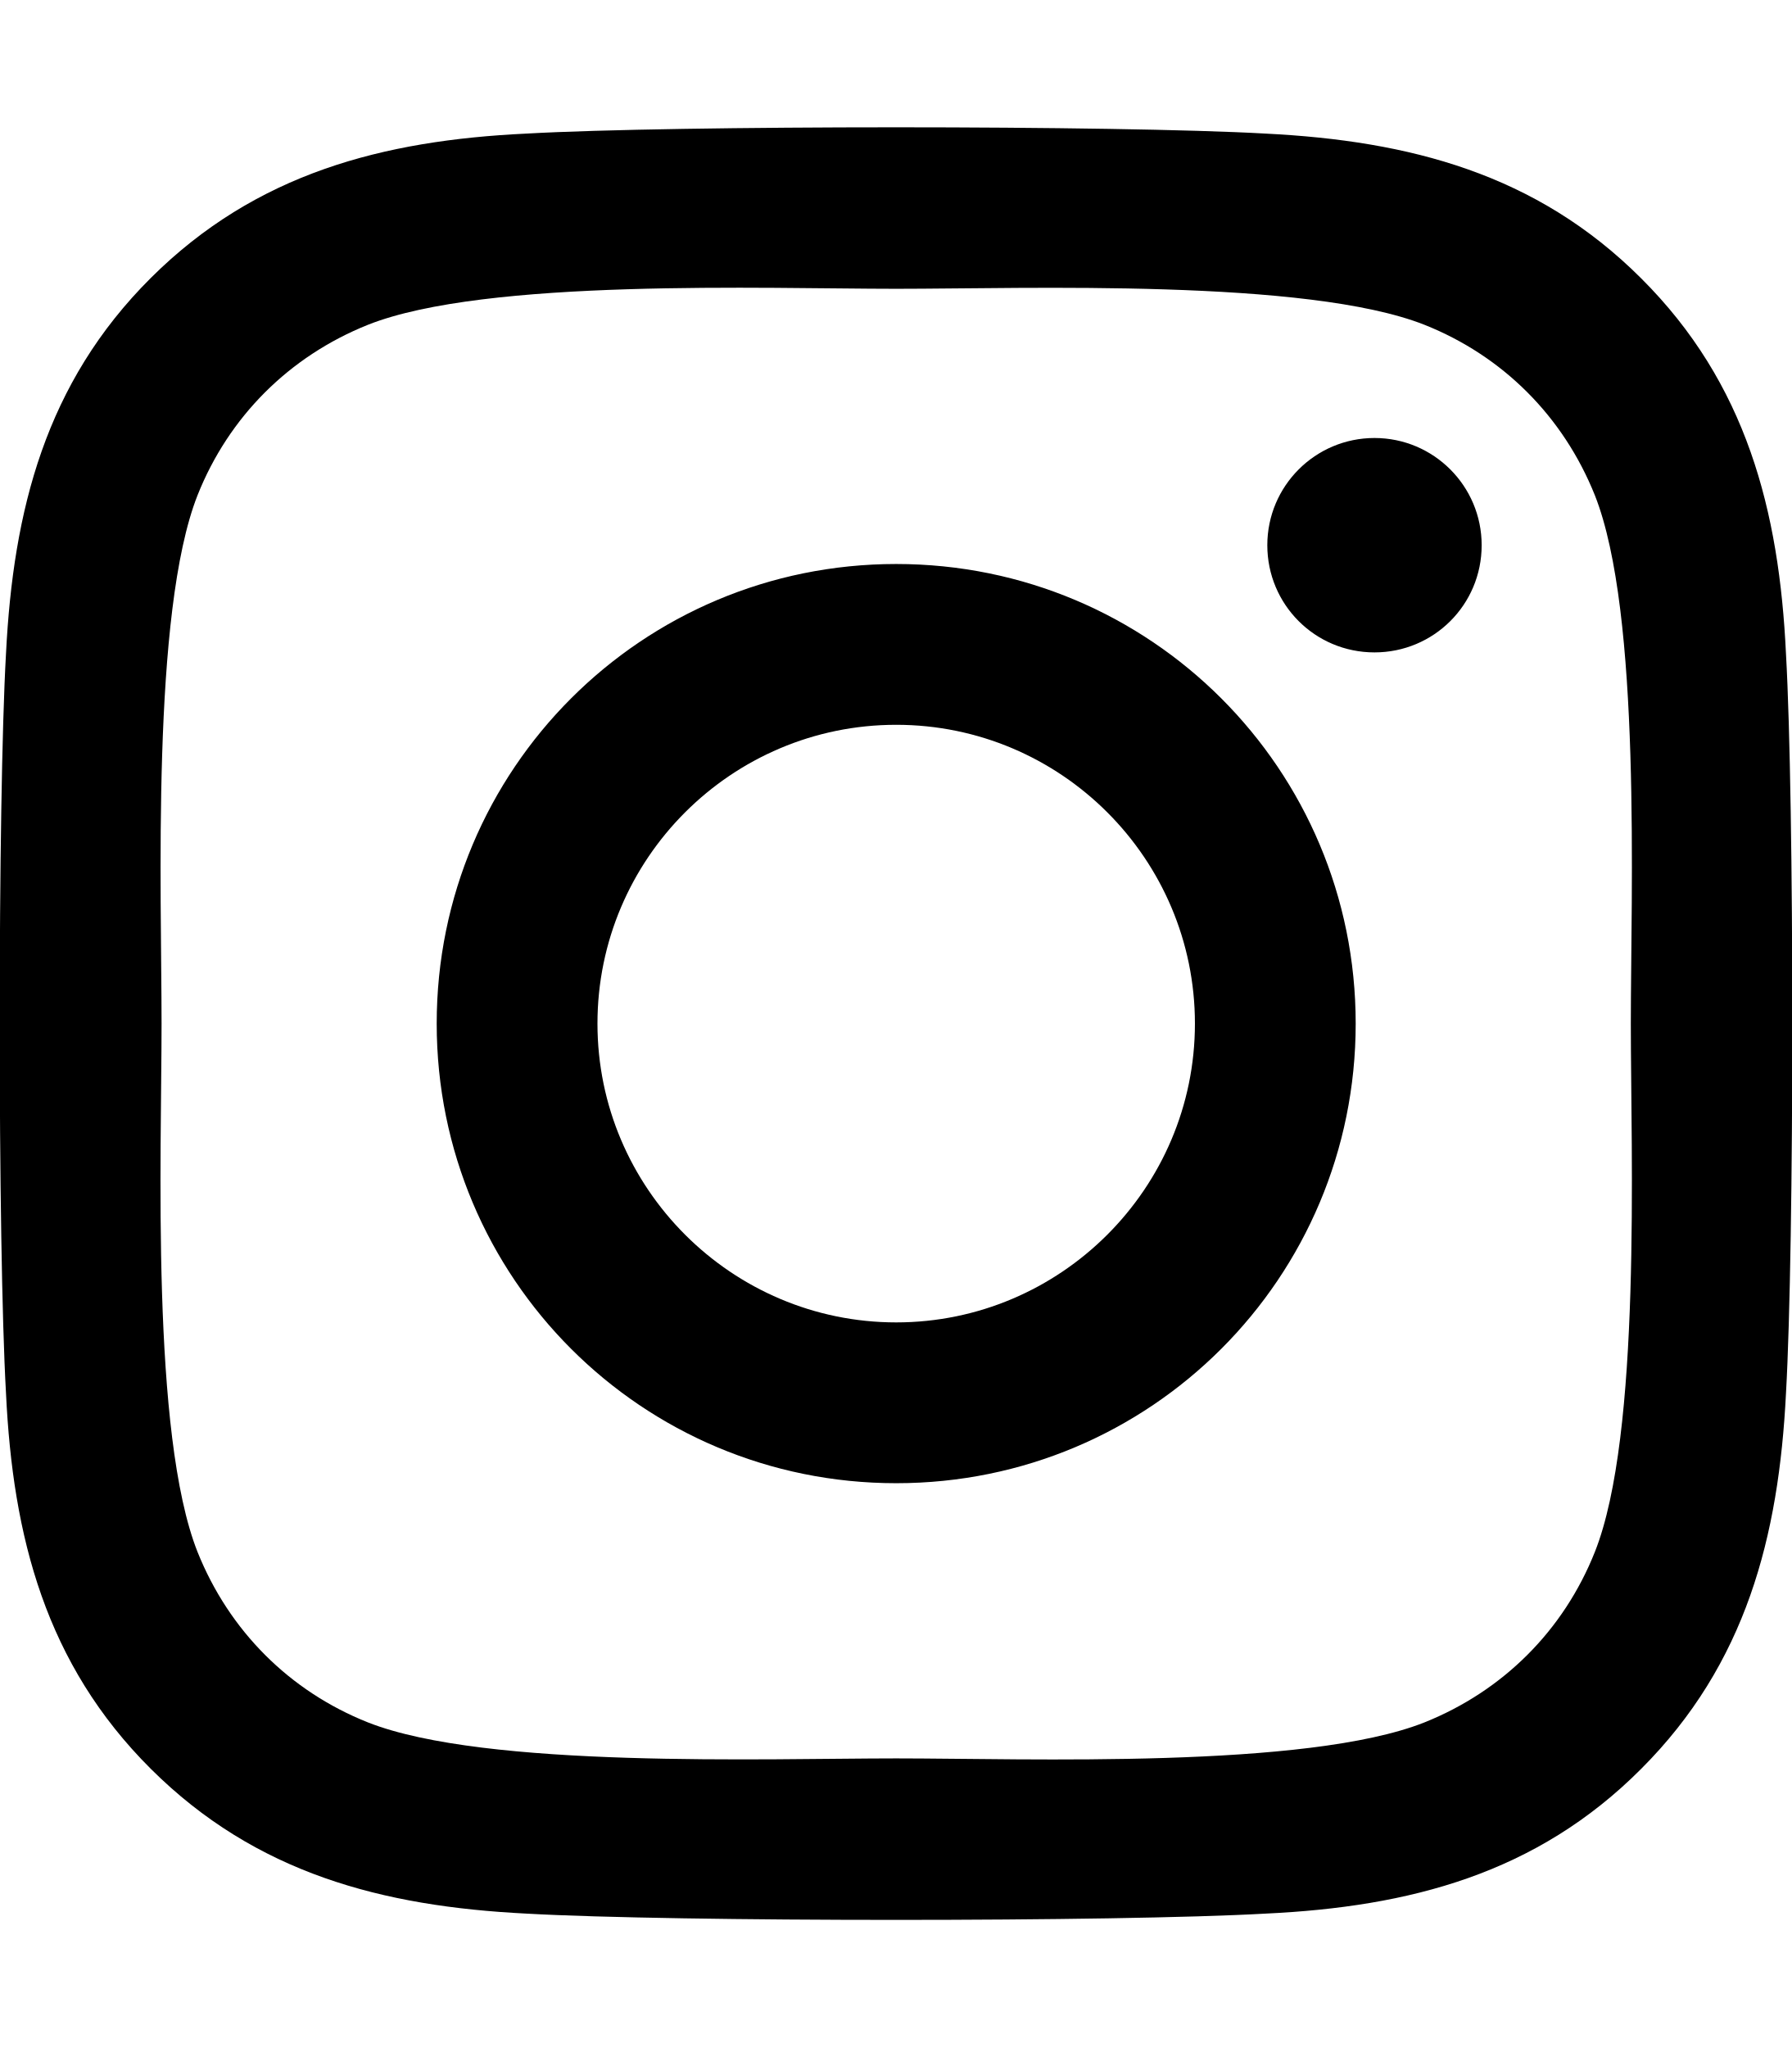
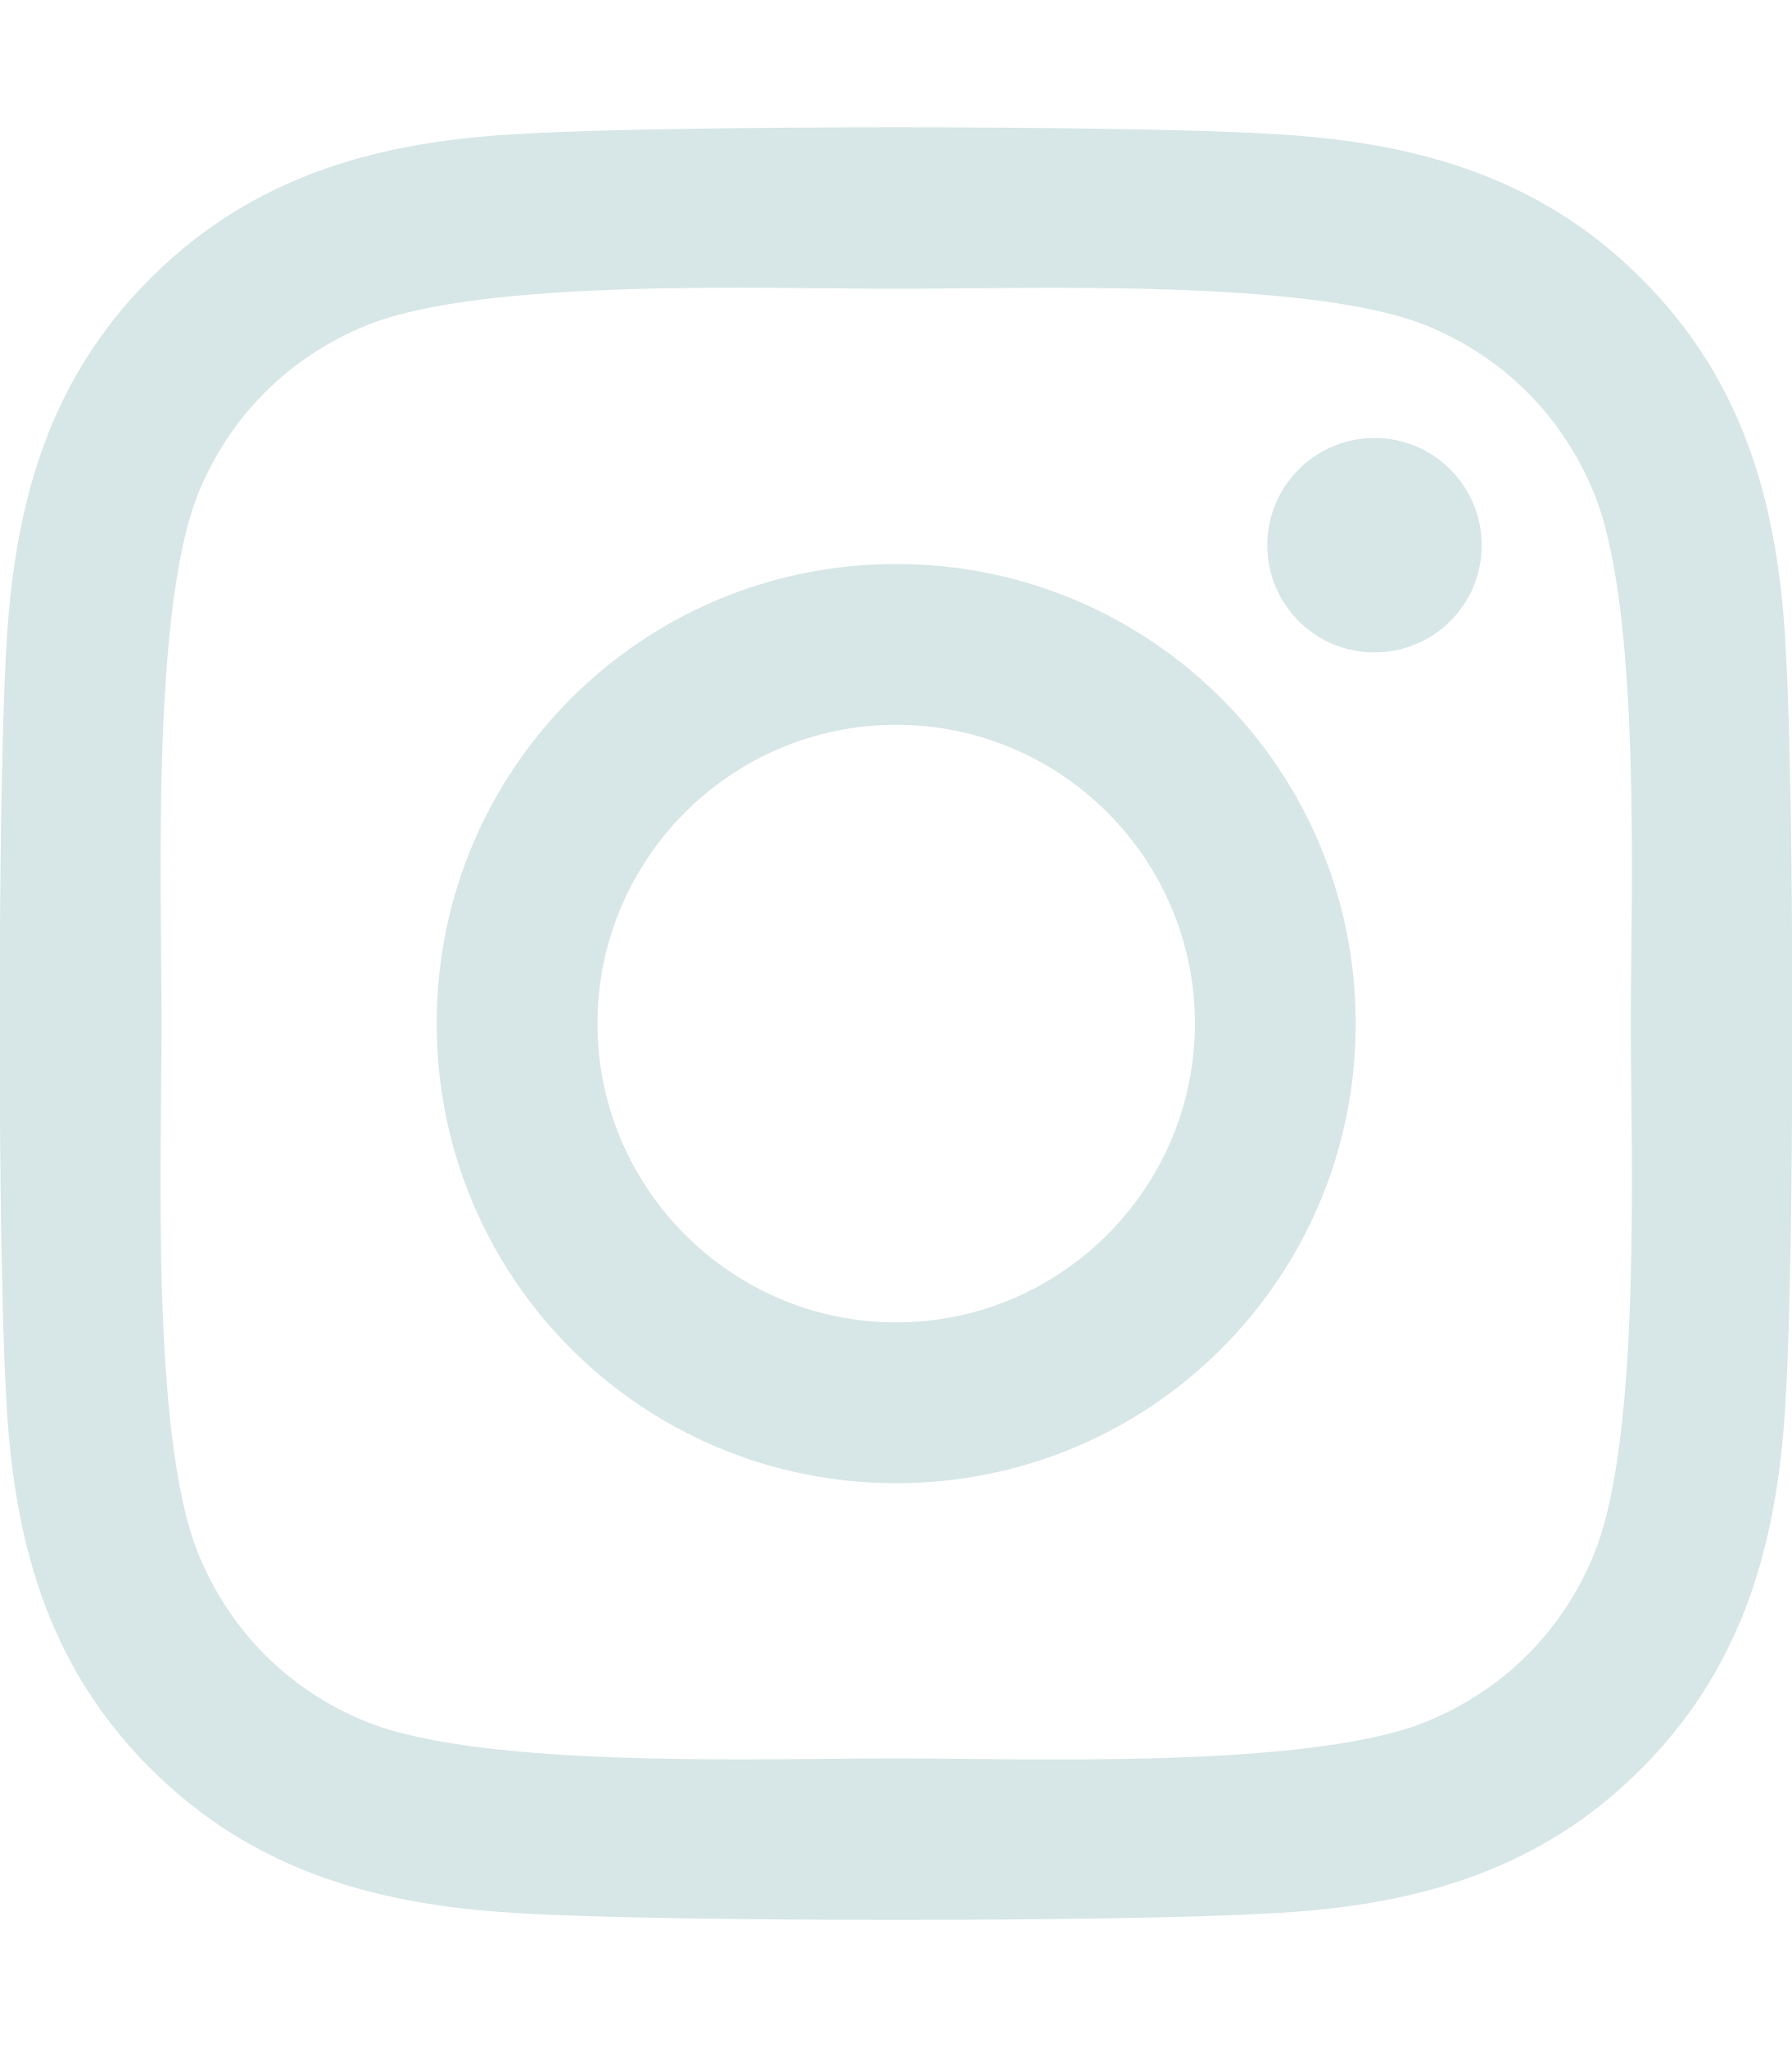
<svg xmlns="http://www.w3.org/2000/svg" aria-hidden="true" focusable="false" data-prefix="fab" data-icon="instagram" class="svg-inline--fa fa-instagram fa-w-14" role="img" viewBox="0 0 448 512">
-   <path fill="currentColor" d="M224.1 141c-63.6 0-114.9 51.3-114.9 114.9s51.3 114.9 114.9 114.9S339 319.5 339 255.9 287.7 141 224.1 141zm0 189.6c-41.1 0-74.7-33.5-74.7-74.7s33.5-74.7 74.7-74.7 74.7 33.5 74.7 74.7-33.6 74.7-74.7 74.7zm146.4-194.3c0 14.9-12 26.8-26.8 26.8-14.9 0-26.8-12-26.8-26.8s12-26.8 26.8-26.8 26.8 12 26.8 26.8zm76.1 27.2c-1.7-35.9-9.9-67.7-36.2-93.9-26.2-26.2-58-34.4-93.9-36.2-37-2.1-147.9-2.1-184.9 0-35.8 1.7-67.6 9.9-93.9 36.1s-34.4 58-36.2 93.9c-2.1 37-2.1 147.9 0 184.9 1.7 35.9 9.9 67.7 36.2 93.9s58 34.4 93.9 36.2c37 2.1 147.9 2.1 184.9 0 35.9-1.7 67.7-9.9 93.9-36.2 26.2-26.2 34.4-58 36.2-93.9 2.1-37 2.1-147.8 0-184.8zM398.8 388c-7.8 19.6-22.9 34.7-42.6 42.6-29.5 11.7-99.5 9-132.1 9s-102.7 2.6-132.1-9c-19.6-7.8-34.7-22.9-42.6-42.6-11.7-29.5-9-99.5-9-132.1s-2.6-102.7 9-132.1c7.8-19.6 22.9-34.7 42.6-42.6 29.5-11.7 99.5-9 132.1-9s102.7-2.6 132.1 9c19.6 7.8 34.7 22.9 42.6 42.6 11.7 29.5 9 99.5 9 132.1s2.7 102.7-9 132.1z" />
+   <path fill="#d7e6e6" d="M224.1 141c-63.6 0-114.9 51.3-114.9 114.9s51.3 114.9 114.9 114.9S339 319.5 339 255.9 287.7 141 224.1 141zm0 189.6c-41.1 0-74.7-33.5-74.7-74.7s33.5-74.7 74.7-74.7 74.7 33.5 74.7 74.7-33.6 74.7-74.7 74.7zm146.4-194.3c0 14.9-12 26.8-26.8 26.8-14.9 0-26.8-12-26.8-26.8s12-26.8 26.8-26.8 26.8 12 26.8 26.8zm76.1 27.2c-1.7-35.9-9.9-67.7-36.2-93.9-26.2-26.2-58-34.4-93.9-36.2-37-2.1-147.9-2.1-184.9 0-35.8 1.7-67.6 9.9-93.9 36.1s-34.4 58-36.2 93.9c-2.1 37-2.1 147.9 0 184.9 1.7 35.9 9.9 67.7 36.2 93.9s58 34.4 93.9 36.2c37 2.1 147.9 2.1 184.9 0 35.9-1.7 67.7-9.9 93.9-36.2 26.2-26.2 34.4-58 36.2-93.9 2.1-37 2.1-147.8 0-184.8zM398.8 388c-7.8 19.6-22.9 34.7-42.6 42.6-29.5 11.7-99.5 9-132.1 9s-102.7 2.6-132.1-9c-19.6-7.8-34.7-22.9-42.6-42.6-11.7-29.5-9-99.5-9-132.1s-2.6-102.7 9-132.1c7.8-19.6 22.9-34.7 42.6-42.6 29.5-11.7 99.5-9 132.1-9s102.7-2.6 132.1 9c19.6 7.8 34.7 22.9 42.6 42.6 11.7 29.5 9 99.5 9 132.1s2.7 102.7-9 132.1z" />
</svg>
